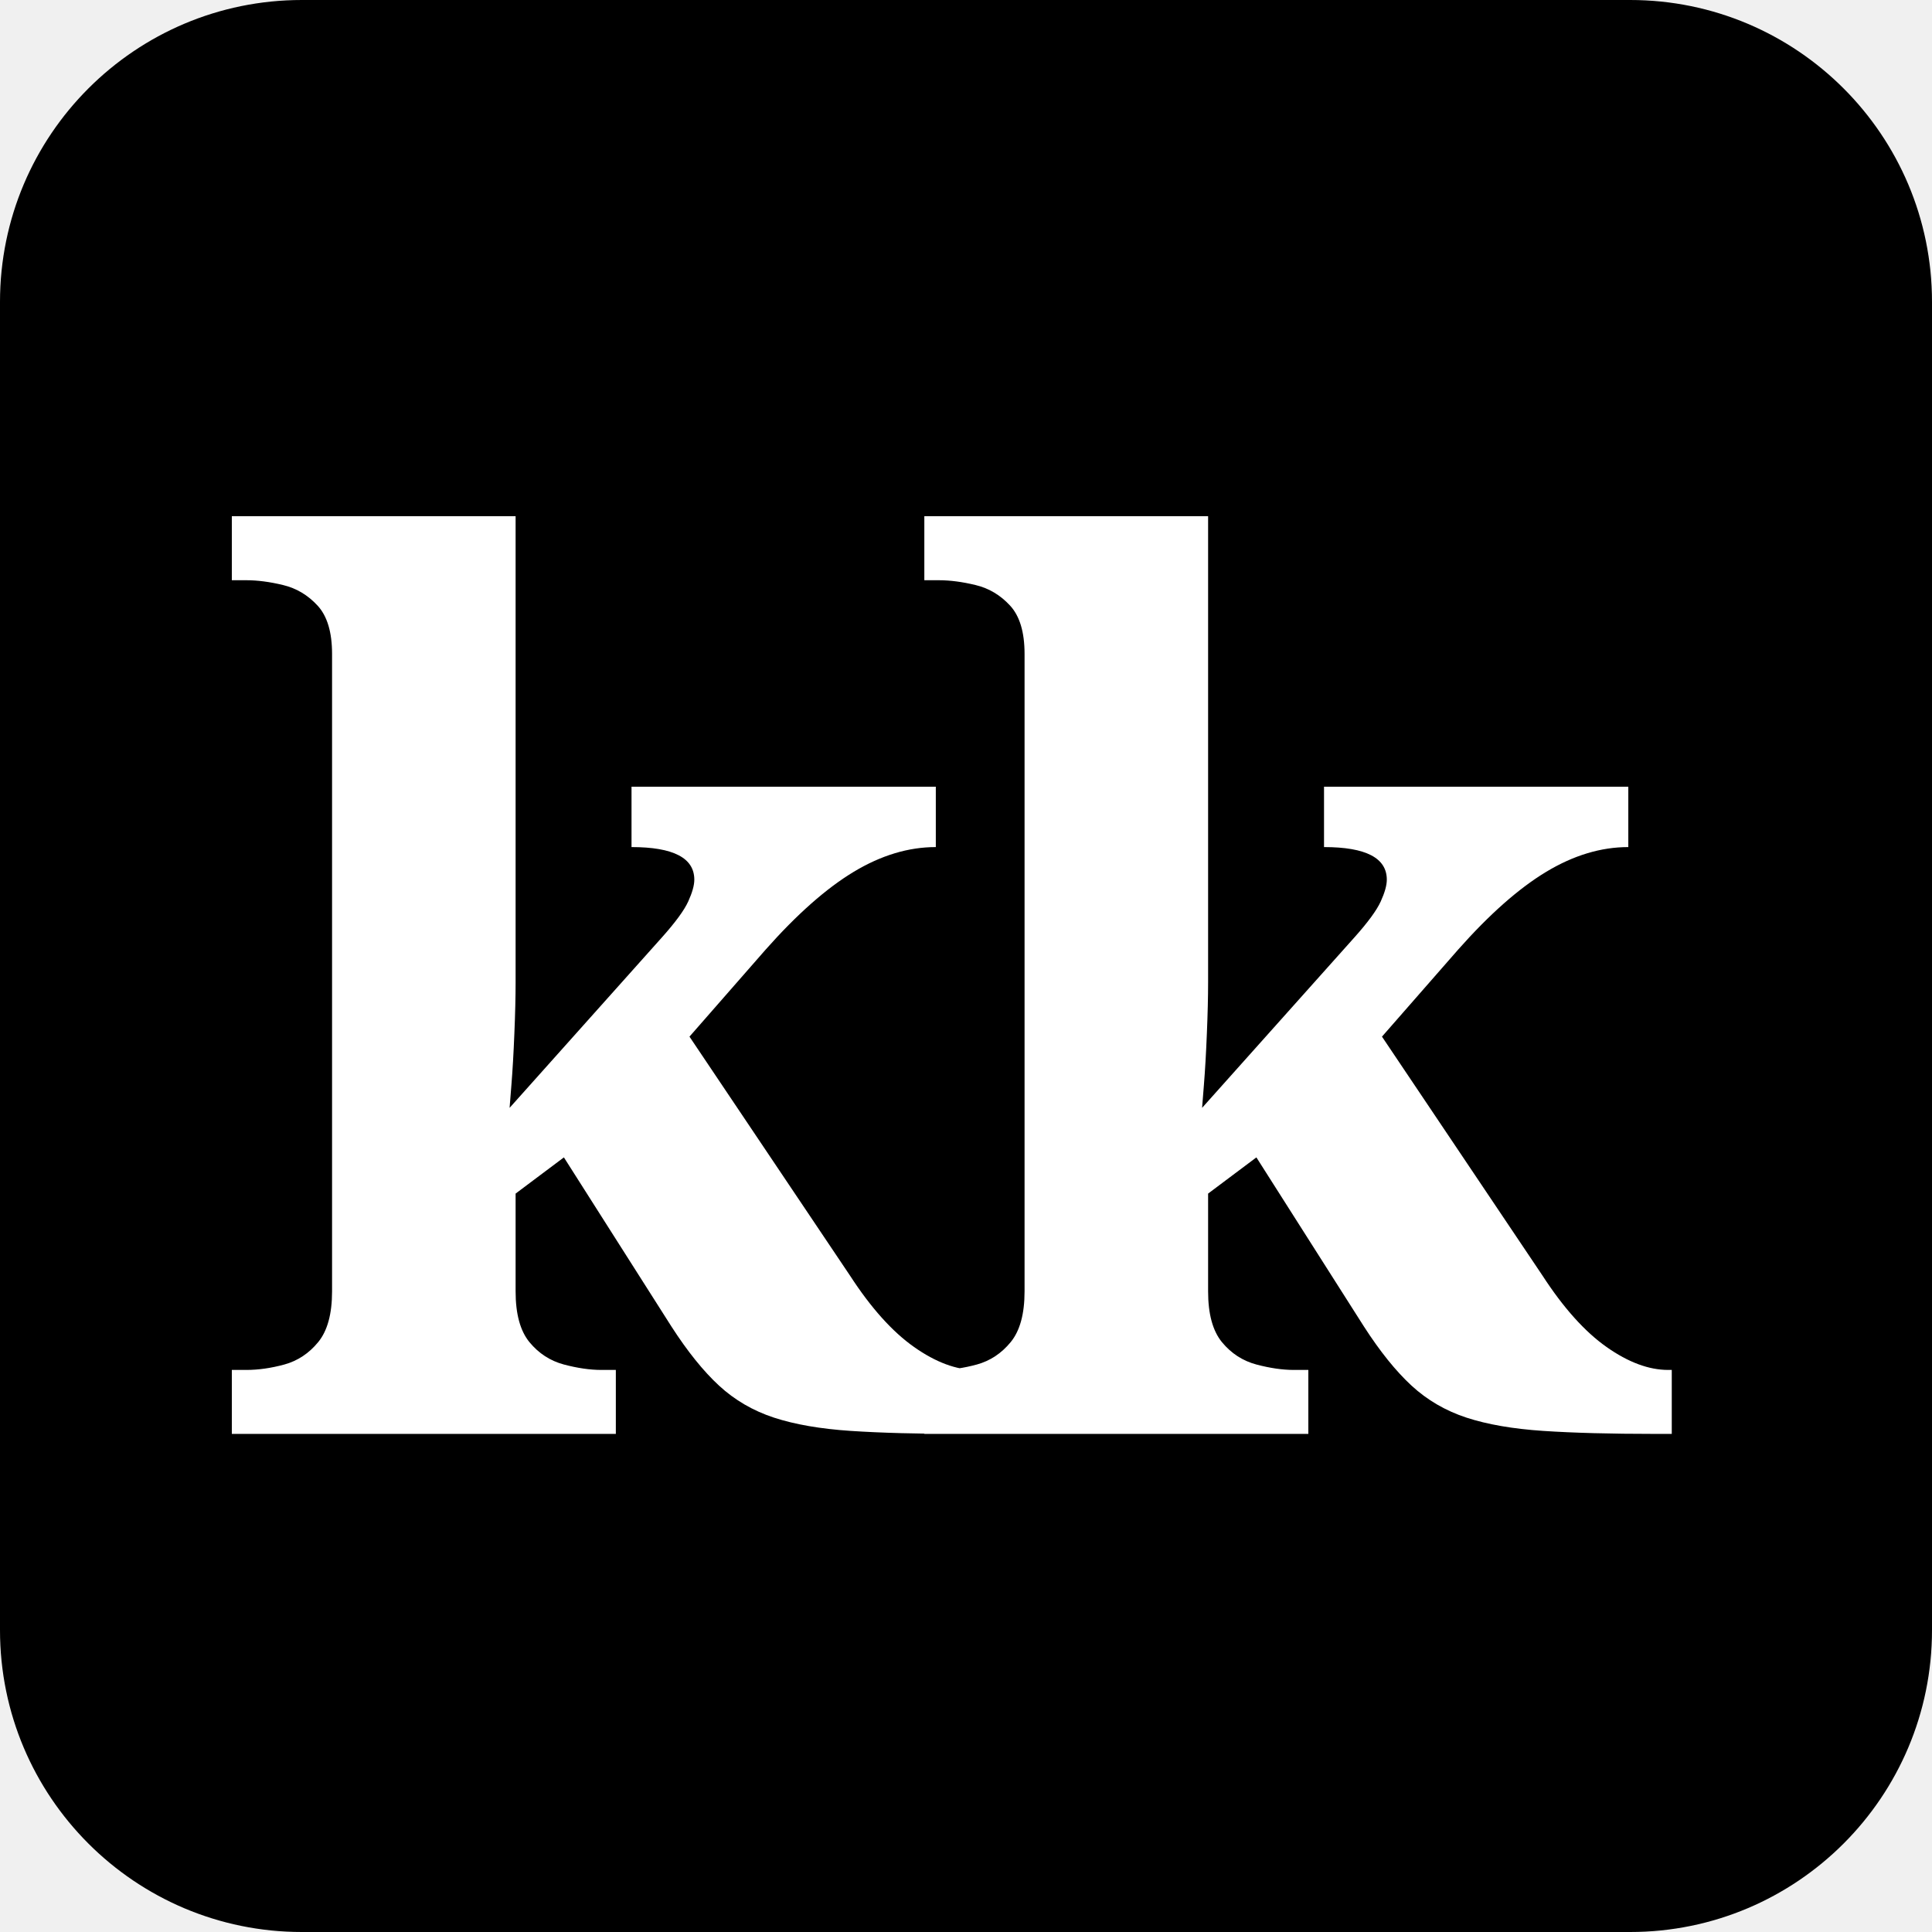
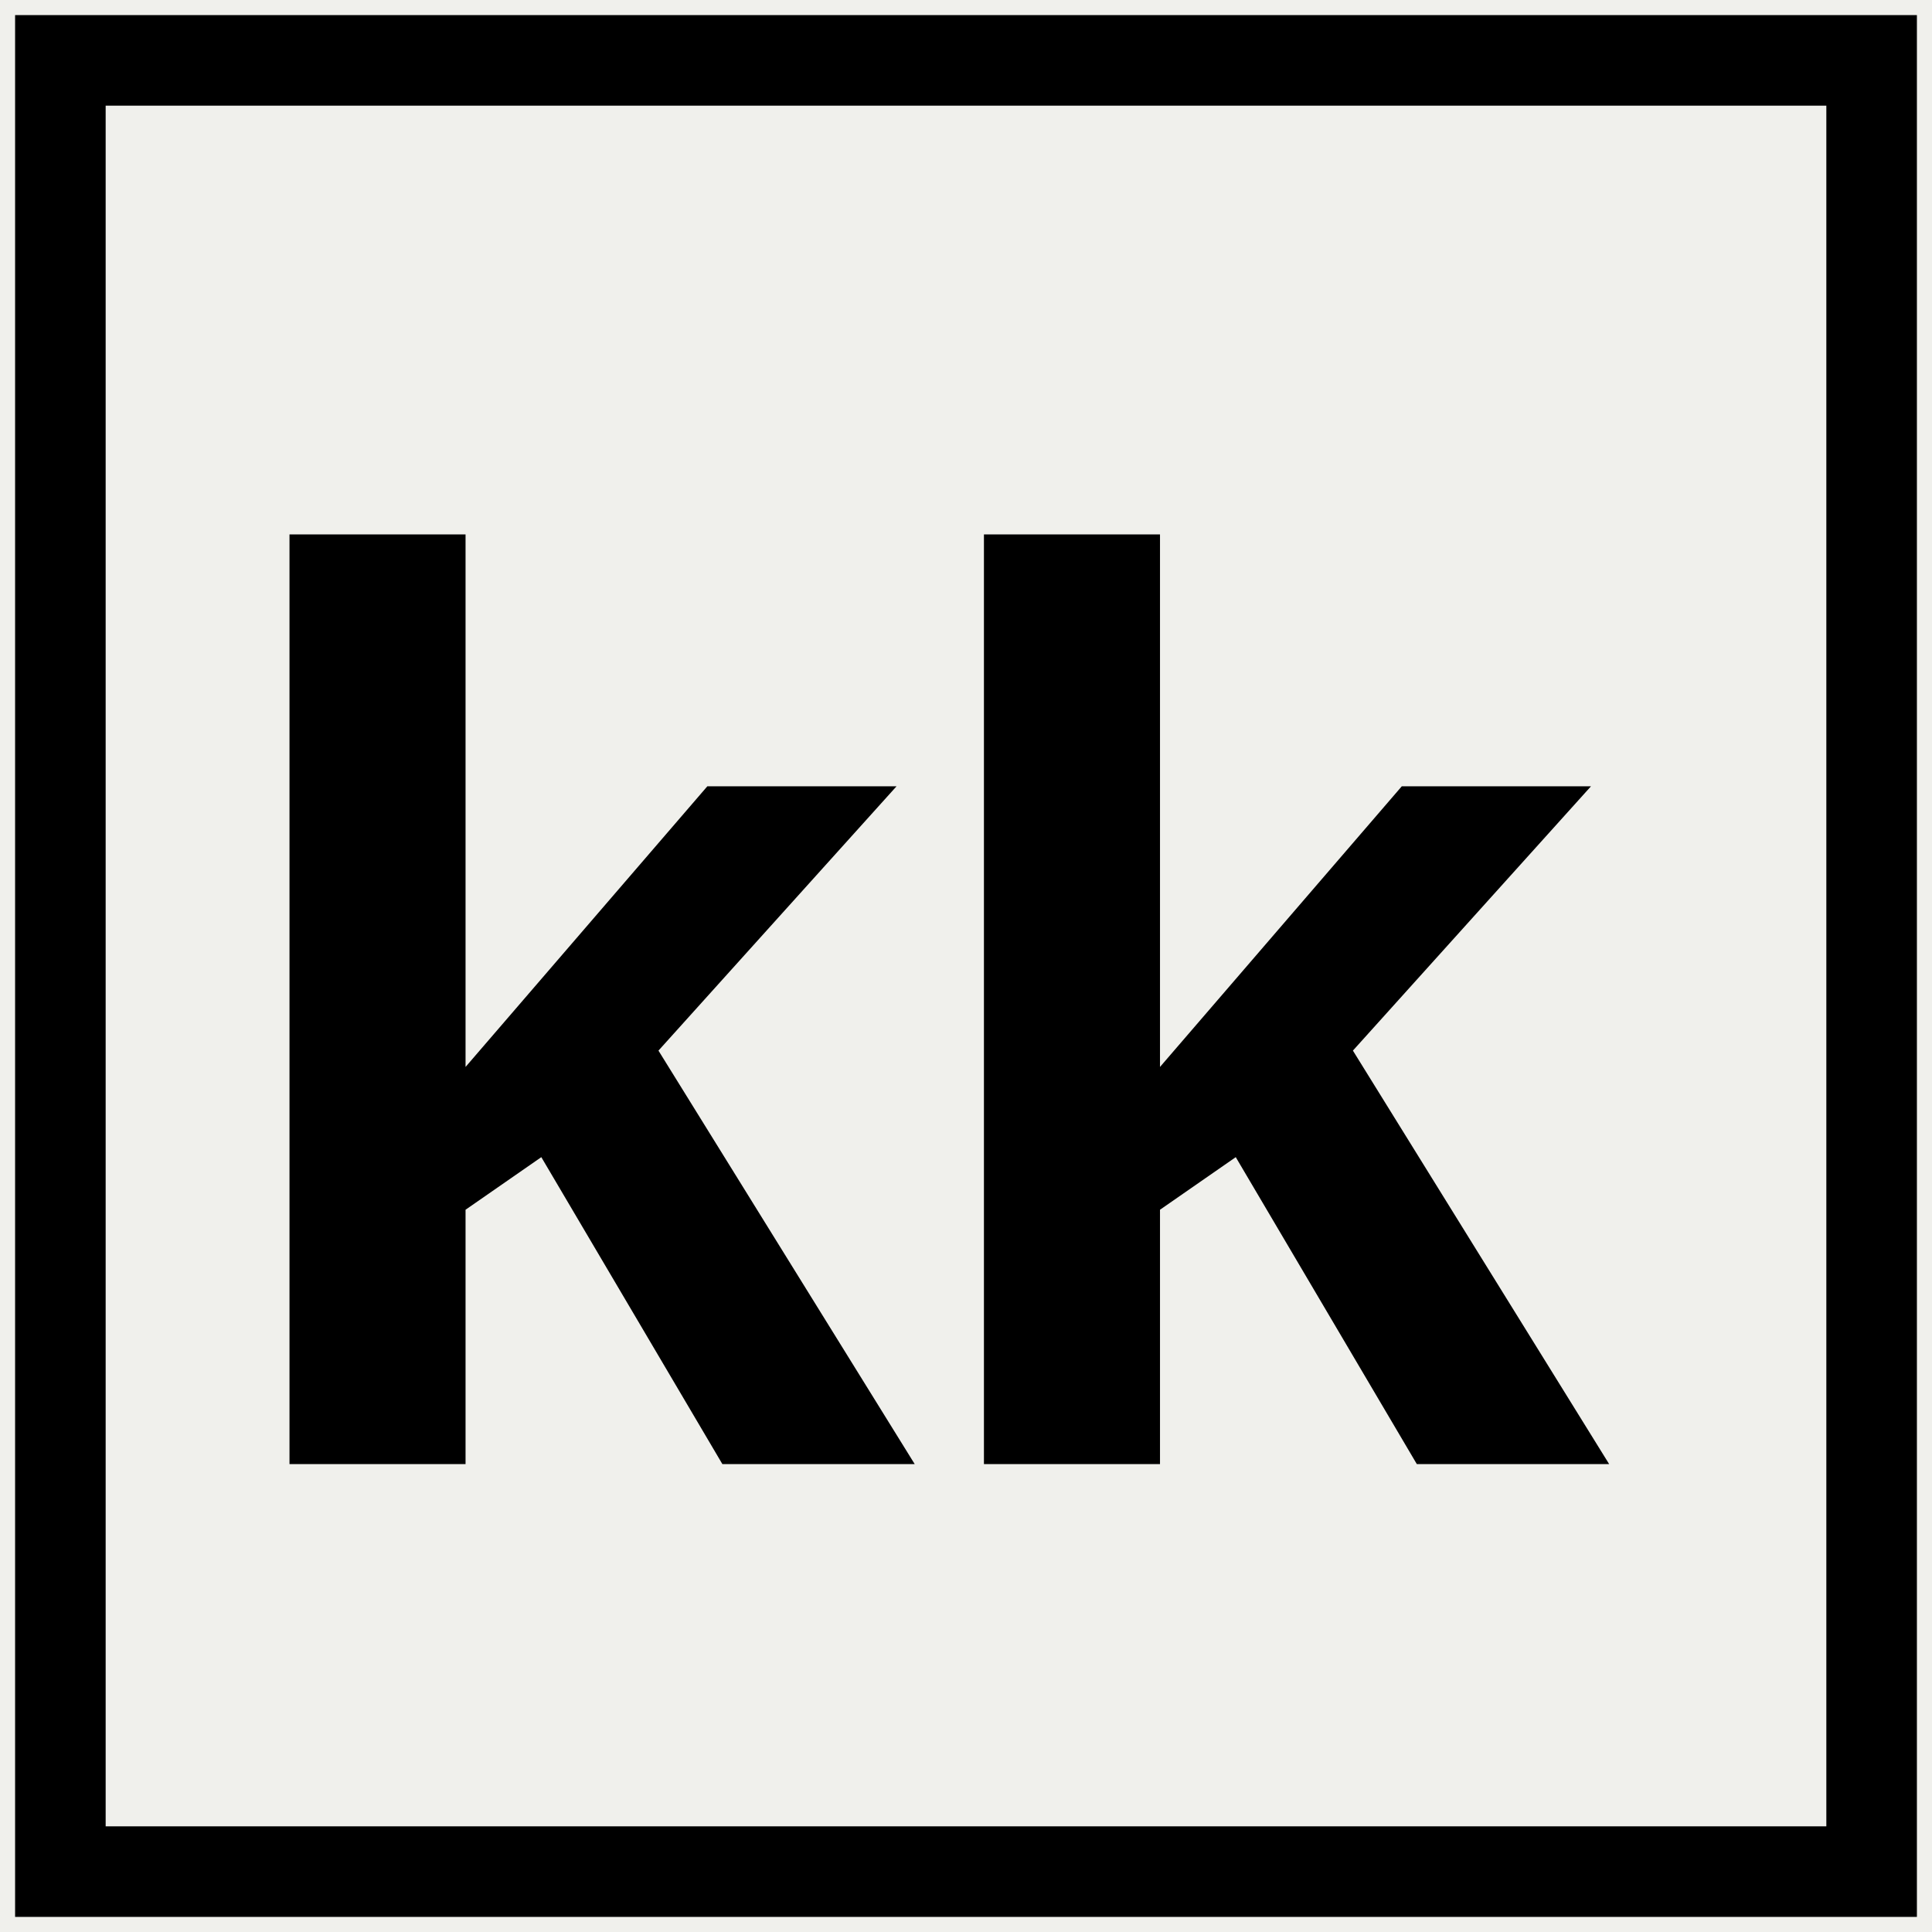
<svg xmlns="http://www.w3.org/2000/svg" viewBox="0 0 512 512">
-   <rect width="512" height="512" rx="80" fill="#000" />
-   <text x="56" y="380" font-family="Georgia, 'Charis SIL', serif" font-size="320" font-weight="bold" fill="#fff" letter-spacing="-20">kk</text>
+   <rect width="512" height="512" fill="#f0f0ec" />
+   <rect x="16" y="16" width="480" height="480" fill="none" stroke="#000" stroke-width="24" />
+   <text x="48" y="388" font-family="'Courier New', Courier, monospace" font-size="340" font-weight="bold" fill="#000" letter-spacing="-20">kk</text>
</svg>
